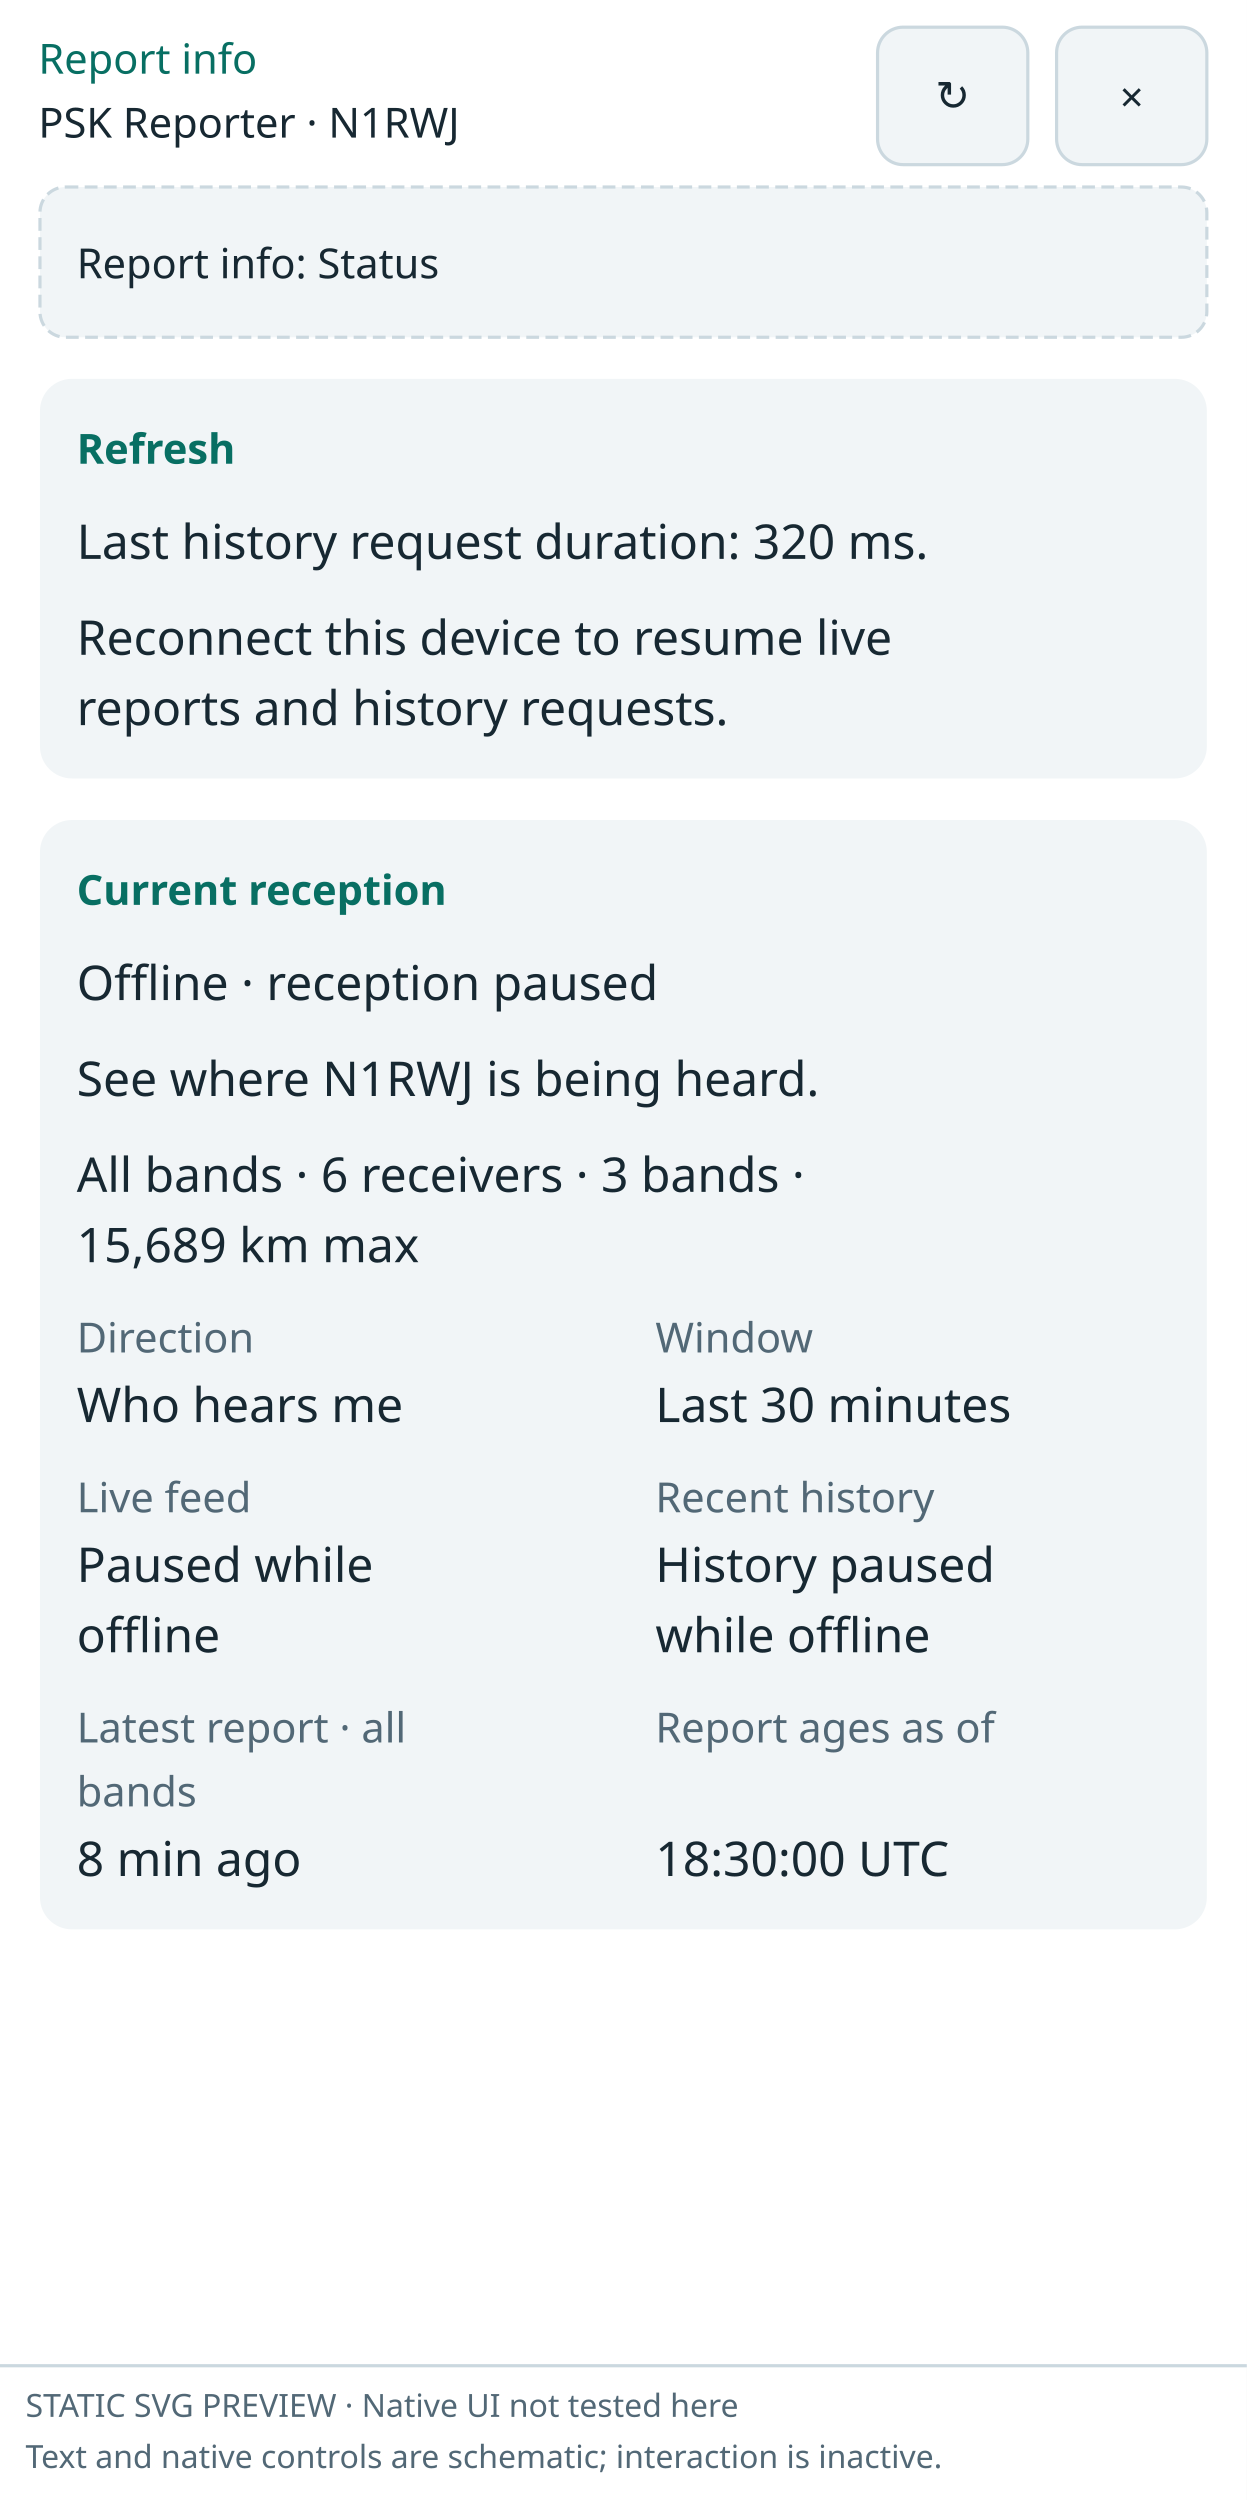
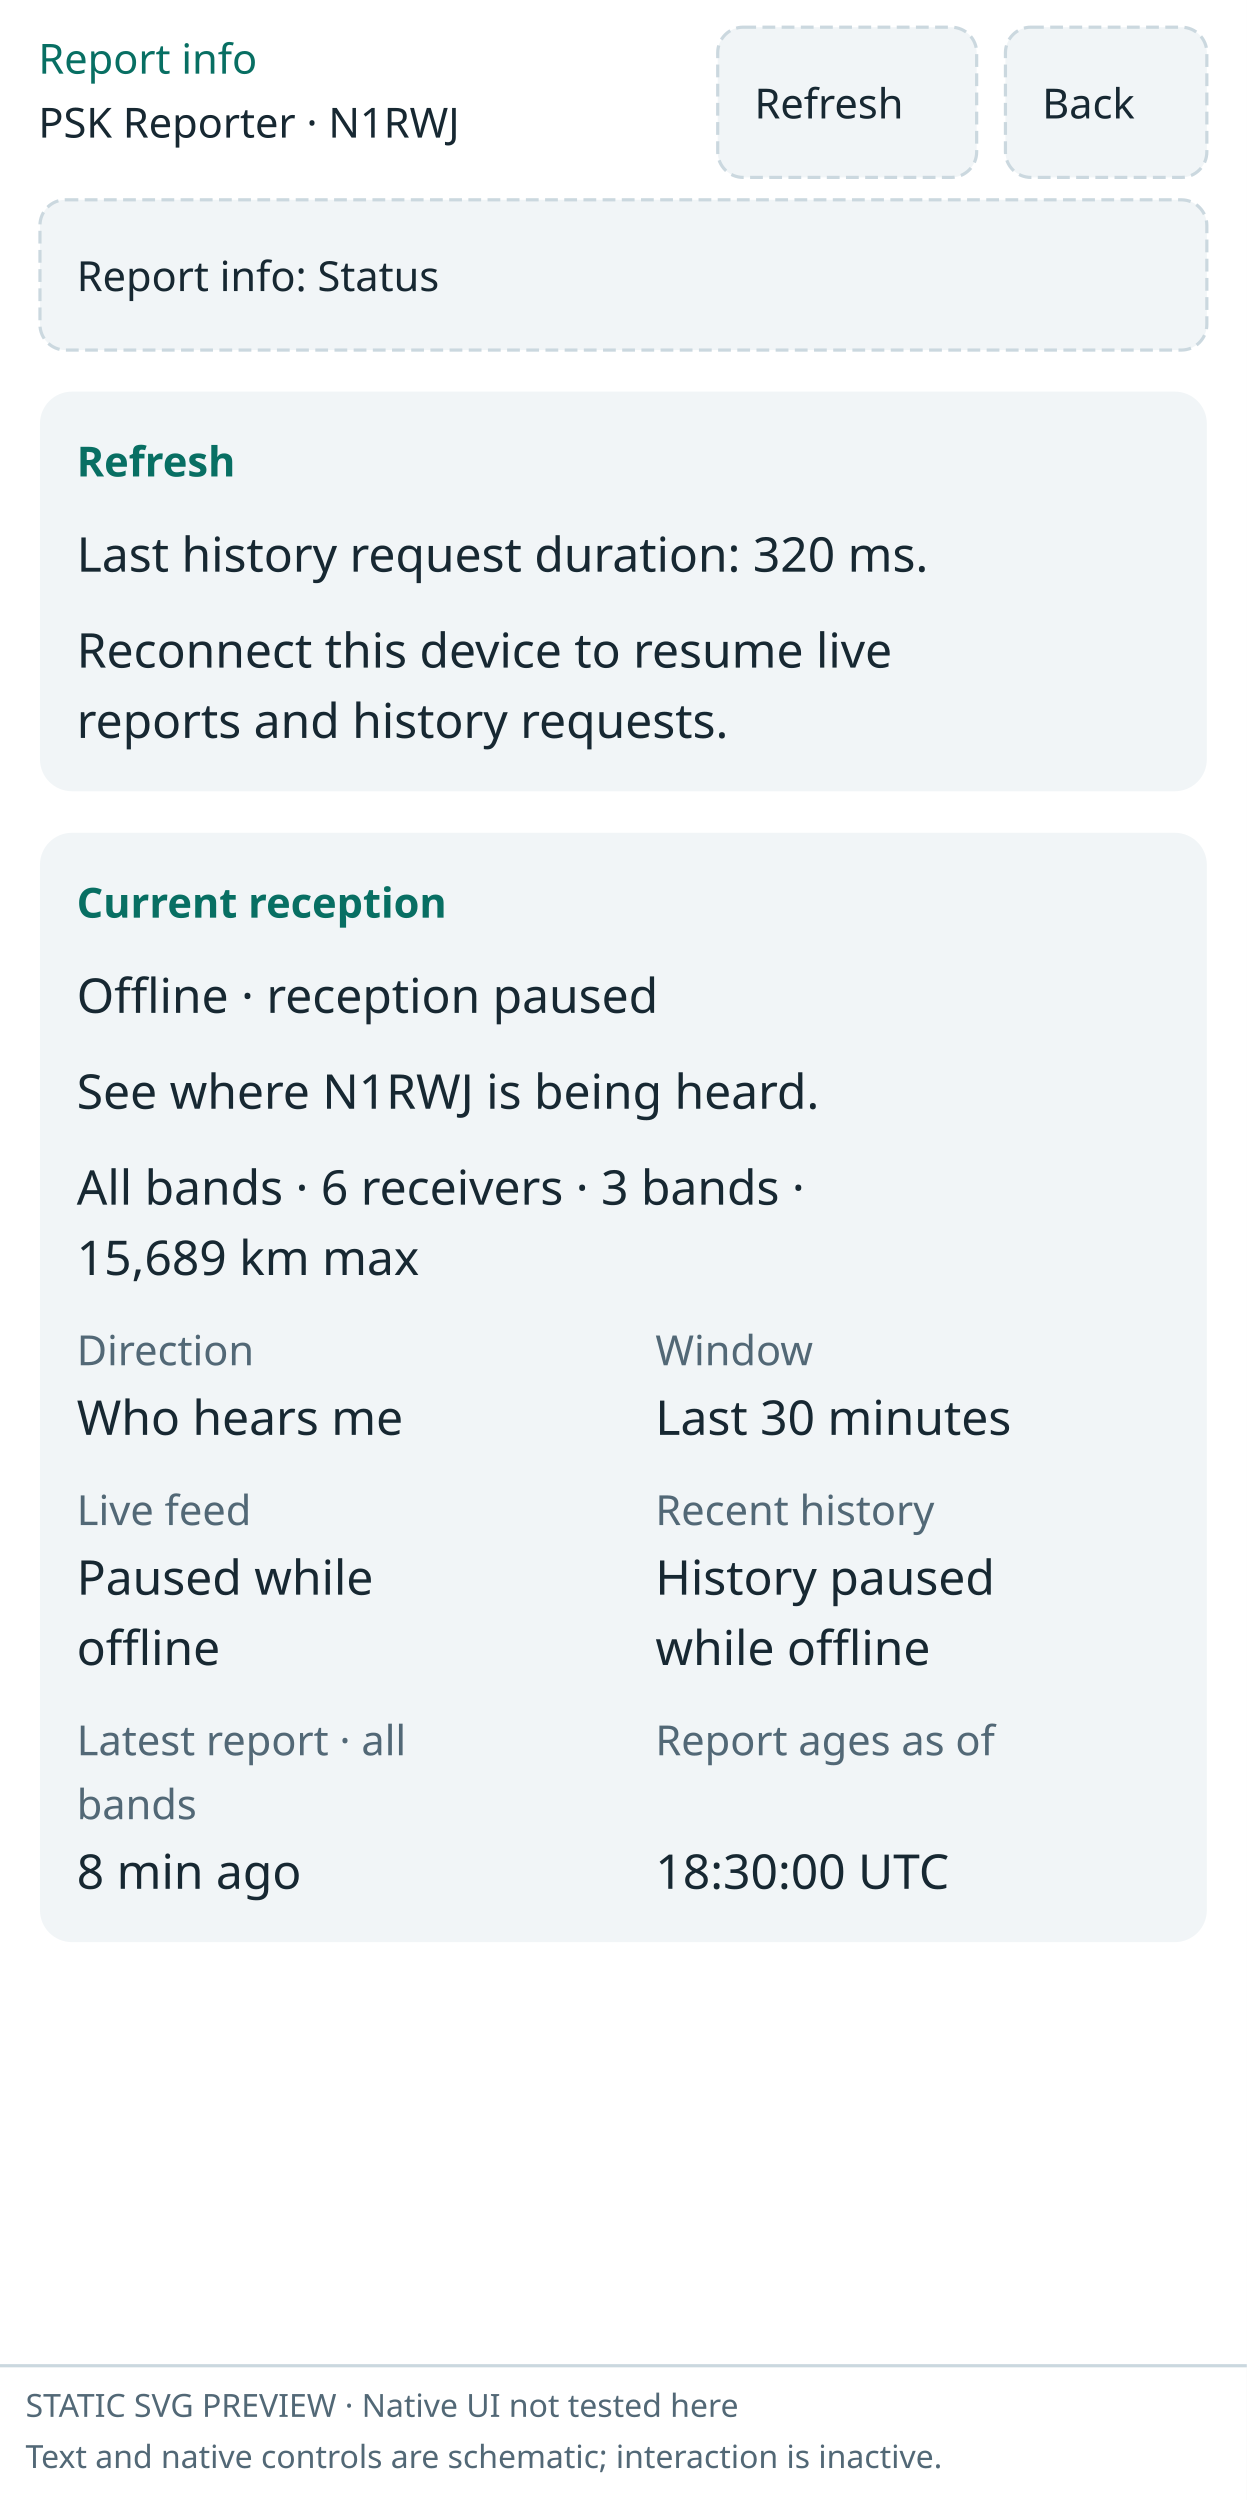
<svg xmlns="http://www.w3.org/2000/svg" width="390" height="782" viewBox="0 0 390 782" role="img" aria-label="PSK Reporter static scene preview, not native app acceptance">
  <rect width="100%" height="100%" fill="#ffffff" />
  <svg aria-hidden="true" width="390" height="740" viewBox="0 0 390 740">
    <g transform="translate(0 0) rotate(0 195 370)" opacity="1">
      <defs>
        <clipPath id="preview-layer-0-bounds">
          <rect width="390" height="740" />
        </clipPath>
      </defs>
      <g clip-path="url(#preview-layer-0-bounds)">
        <svg aria-hidden="true" width="390" height="740" viewBox="0 0 390 740" preserveAspectRatio="none">
          <rect width="390" height="740" fill="#ffffff" />
        </svg>
      </g>
    </g>
-     <g transform="translate(12 8) rotate(0 127 10)" opacity="1">
+     <g transform="translate(12 8) rotate(0 102 10)" opacity="1">
      <defs>
        <clipPath id="preview-layer-1-bounds">
-           <rect width="254" height="20" />
+           <rect width="204" height="20" />
        </clipPath>
      </defs>
      <g clip-path="url(#preview-layer-1-bounds)">
        <text x="0" y="10" dominant-baseline="central" text-anchor="start" font-family="sans-serif" font-size="13" font-weight="400" letter-spacing="0" fill="#086f63">Report info</text>
      </g>
    </g>
-     <g transform="translate(12 28) rotate(0 127 10)" opacity="1">
+     <g transform="translate(12 28) rotate(0 102 10)" opacity="1">
      <defs>
        <clipPath id="preview-layer-2-bounds">
-           <rect width="254" height="20" />
+           <rect width="204" height="20" />
        </clipPath>
      </defs>
      <g clip-path="url(#preview-layer-2-bounds)">
        <text x="0" y="10" dominant-baseline="central" text-anchor="start" font-family="sans-serif" font-size="13" font-weight="400" letter-spacing="0" fill="#172832">PSK Reporter · N1RWJ</text>
      </g>
    </g>
-     <g transform="translate(274 8) rotate(0 24 22)" opacity="1">
+     <g transform="translate(12 122) rotate(0 183 63)" opacity="1">
      <defs>
        <clipPath id="preview-layer-3-bounds">
-           <rect width="48" height="44" />
+           <rect width="366" height="126" />
        </clipPath>
      </defs>
      <g clip-path="url(#preview-layer-3-bounds)">
-         <svg aria-hidden="true" width="48" height="44" viewBox="0 0 48 44" preserveAspectRatio="none">
-           <rect x=".5" y=".5" width="47" height="43" rx="8" fill="#f1f5f7" stroke="#cbd8df" stroke-width="1" />
-         </svg>
-       </g>
-     </g>
-     <g transform="translate(282 20) rotate(0 16 10)" opacity="1">
-       <defs>
-         <clipPath id="preview-layer-4-bounds">
-           <rect width="32" height="20" />
-         </clipPath>
-       </defs>
-       <g clip-path="url(#preview-layer-4-bounds)">
-         <text x="16" y="10" dominant-baseline="central" text-anchor="middle" font-family="sans-serif" font-size="13" font-weight="400" letter-spacing="0" fill="#172832">↻</text>
-       </g>
-     </g>
-     <g transform="translate(330 8) rotate(0 24 22)" opacity="1">
-       <defs>
-         <clipPath id="preview-layer-5-bounds">
-           <rect width="48" height="44" />
-         </clipPath>
-       </defs>
-       <g clip-path="url(#preview-layer-5-bounds)">
-         <svg aria-hidden="true" width="48" height="44" viewBox="0 0 48 44" preserveAspectRatio="none">
-           <rect x=".5" y=".5" width="47" height="43" rx="8" fill="#f1f5f7" stroke="#cbd8df" stroke-width="1" />
-         </svg>
-       </g>
-     </g>
-     <g transform="translate(338 20) rotate(0 16 10)" opacity="1">
-       <defs>
-         <clipPath id="preview-layer-6-bounds">
-           <rect width="32" height="20" />
-         </clipPath>
-       </defs>
-       <g clip-path="url(#preview-layer-6-bounds)">
-         <text x="16" y="10" dominant-baseline="central" text-anchor="middle" font-family="sans-serif" font-size="13" font-weight="400" letter-spacing="0" fill="#172832">×</text>
-       </g>
-     </g>
-     <g transform="translate(12 118) rotate(0 183 63)" opacity="1">
-       <defs>
-         <clipPath id="preview-layer-7-bounds">
-           <rect width="366" height="126" />
-         </clipPath>
-       </defs>
-       <g clip-path="url(#preview-layer-7-bounds)">
        <svg aria-hidden="true" width="366" height="126" viewBox="0 0 366 126" preserveAspectRatio="none">
          <rect x=".5" y=".5" width="365" height="125" rx="10" fill="#f1f5f7" />
        </svg>
      </g>
    </g>
-     <g transform="translate(24 130) rotate(0 171 10)" opacity="1">
+     <g transform="translate(24 134) rotate(0 171 10)" opacity="1">
+       <defs>
+         <clipPath id="preview-layer-4-bounds">
+           <rect width="342" height="20" />
+         </clipPath>
+       </defs>
+       <g clip-path="url(#preview-layer-4-bounds)">
+         <text x="0" y="10" dominant-baseline="central" text-anchor="start" font-family="sans-serif" font-size="13" font-weight="600" letter-spacing="0" fill="#086f63">Refresh</text>
+       </g>
+     </g>
+     <g transform="translate(24 162) rotate(0 171 11)" opacity="1">
+       <defs>
+         <clipPath id="preview-layer-5-bounds">
+           <rect width="342" height="22" />
+         </clipPath>
+       </defs>
+       <g clip-path="url(#preview-layer-5-bounds)">
+         <text x="0" y="11" dominant-baseline="central" text-anchor="start" font-family="sans-serif" font-size="15" font-weight="400" letter-spacing="0" fill="#172832">Last history request duration: 320 ms.</text>
+       </g>
+     </g>
+     <g transform="translate(24 192) rotate(0 171 11)" opacity="1">
+       <defs>
+         <clipPath id="preview-layer-6-bounds">
+           <rect width="342" height="22" />
+         </clipPath>
+       </defs>
+       <g clip-path="url(#preview-layer-6-bounds)">
+         <text x="0" y="11" dominant-baseline="central" text-anchor="start" font-family="sans-serif" font-size="15" font-weight="400" letter-spacing="0" fill="#172832">Reconnect this device to resume live</text>
+       </g>
+     </g>
+     <g transform="translate(24 214) rotate(0 171 11)" opacity="1">
+       <defs>
+         <clipPath id="preview-layer-7-bounds">
+           <rect width="342" height="22" />
+         </clipPath>
+       </defs>
+       <g clip-path="url(#preview-layer-7-bounds)">
+         <text x="0" y="11" dominant-baseline="central" text-anchor="start" font-family="sans-serif" font-size="15" font-weight="400" letter-spacing="0" fill="#172832">reports and history requests.</text>
+       </g>
+     </g>
+     <g transform="translate(12 260) rotate(0 183 174)" opacity="1">
      <defs>
        <clipPath id="preview-layer-8-bounds">
-           <rect width="342" height="20" />
+           <rect width="366" height="348" />
        </clipPath>
      </defs>
      <g clip-path="url(#preview-layer-8-bounds)">
-         <text x="0" y="10" dominant-baseline="central" text-anchor="start" font-family="sans-serif" font-size="13" font-weight="600" letter-spacing="0" fill="#086f63">Refresh</text>
-       </g>
-     </g>
-     <g transform="translate(24 158) rotate(0 171 11)" opacity="1">
-       <defs>
-         <clipPath id="preview-layer-9-bounds">
-           <rect width="342" height="22" />
-         </clipPath>
-       </defs>
-       <g clip-path="url(#preview-layer-9-bounds)">
-         <text x="0" y="11" dominant-baseline="central" text-anchor="start" font-family="sans-serif" font-size="15" font-weight="400" letter-spacing="0" fill="#172832">Last history request duration: 320 ms.</text>
-       </g>
-     </g>
-     <g transform="translate(24 188) rotate(0 171 11)" opacity="1">
-       <defs>
-         <clipPath id="preview-layer-10-bounds">
-           <rect width="342" height="22" />
-         </clipPath>
-       </defs>
-       <g clip-path="url(#preview-layer-10-bounds)">
-         <text x="0" y="11" dominant-baseline="central" text-anchor="start" font-family="sans-serif" font-size="15" font-weight="400" letter-spacing="0" fill="#172832">Reconnect this device to resume live</text>
-       </g>
-     </g>
-     <g transform="translate(24 210) rotate(0 171 11)" opacity="1">
-       <defs>
-         <clipPath id="preview-layer-11-bounds">
-           <rect width="342" height="22" />
-         </clipPath>
-       </defs>
-       <g clip-path="url(#preview-layer-11-bounds)">
-         <text x="0" y="11" dominant-baseline="central" text-anchor="start" font-family="sans-serif" font-size="15" font-weight="400" letter-spacing="0" fill="#172832">reports and history requests.</text>
-       </g>
-     </g>
-     <g transform="translate(12 256) rotate(0 183 174)" opacity="1">
-       <defs>
-         <clipPath id="preview-layer-12-bounds">
-           <rect width="366" height="348" />
-         </clipPath>
-       </defs>
-       <g clip-path="url(#preview-layer-12-bounds)">
        <svg aria-hidden="true" width="366" height="348" viewBox="0 0 366 348" preserveAspectRatio="none">
          <rect x=".5" y=".5" width="365" height="347" rx="10" fill="#f1f5f7" />
        </svg>
      </g>
    </g>
-     <g transform="translate(24 268) rotate(0 171 10)" opacity="1">
+     <g transform="translate(24 272) rotate(0 171 10)" opacity="1">
+       <defs>
+         <clipPath id="preview-layer-9-bounds">
+           <rect width="342" height="20" />
+         </clipPath>
+       </defs>
+       <g clip-path="url(#preview-layer-9-bounds)">
+         <text x="0" y="10" dominant-baseline="central" text-anchor="start" font-family="sans-serif" font-size="13" font-weight="600" letter-spacing="0" fill="#086f63">Current reception</text>
+       </g>
+     </g>
+     <g transform="translate(24 300) rotate(0 171 11)" opacity="1">
+       <defs>
+         <clipPath id="preview-layer-10-bounds">
+           <rect width="342" height="22" />
+         </clipPath>
+       </defs>
+       <g clip-path="url(#preview-layer-10-bounds)">
+         <text x="0" y="11" dominant-baseline="central" text-anchor="start" font-family="sans-serif" font-size="15" font-weight="400" letter-spacing="0" fill="#172832">Offline · reception paused</text>
+       </g>
+     </g>
+     <g transform="translate(24 330) rotate(0 171 11)" opacity="1">
+       <defs>
+         <clipPath id="preview-layer-11-bounds">
+           <rect width="342" height="22" />
+         </clipPath>
+       </defs>
+       <g clip-path="url(#preview-layer-11-bounds)">
+         <text x="0" y="11" dominant-baseline="central" text-anchor="start" font-family="sans-serif" font-size="15" font-weight="400" letter-spacing="0" fill="#172832">See where N1RWJ is being heard.</text>
+       </g>
+     </g>
+     <g transform="translate(24 360) rotate(0 171 11)" opacity="1">
+       <defs>
+         <clipPath id="preview-layer-12-bounds">
+           <rect width="342" height="22" />
+         </clipPath>
+       </defs>
+       <g clip-path="url(#preview-layer-12-bounds)">
+         <text x="0" y="11" dominant-baseline="central" text-anchor="start" font-family="sans-serif" font-size="15" font-weight="400" letter-spacing="0" fill="#172832">All bands · 6 receivers · 3 bands ·</text>
+       </g>
+     </g>
+     <g transform="translate(24 382) rotate(0 171 11)" opacity="1">
      <defs>
        <clipPath id="preview-layer-13-bounds">
-           <rect width="342" height="20" />
+           <rect width="342" height="22" />
        </clipPath>
      </defs>
      <g clip-path="url(#preview-layer-13-bounds)">
-         <text x="0" y="10" dominant-baseline="central" text-anchor="start" font-family="sans-serif" font-size="13" font-weight="600" letter-spacing="0" fill="#086f63">Current reception</text>
-       </g>
-     </g>
-     <g transform="translate(24 296) rotate(0 171 11)" opacity="1">
+         <text x="0" y="11" dominant-baseline="central" text-anchor="start" font-family="sans-serif" font-size="15" font-weight="400" letter-spacing="0" fill="#172832">15,689 km max</text>
+       </g>
+     </g>
+     <g transform="translate(24 412) rotate(0 80.5 10)" opacity="1">
      <defs>
        <clipPath id="preview-layer-14-bounds">
-           <rect width="342" height="22" />
+           <rect width="161" height="20" />
        </clipPath>
      </defs>
      <g clip-path="url(#preview-layer-14-bounds)">
-         <text x="0" y="11" dominant-baseline="central" text-anchor="start" font-family="sans-serif" font-size="15" font-weight="400" letter-spacing="0" fill="#172832">Offline · reception paused</text>
-       </g>
-     </g>
-     <g transform="translate(24 326) rotate(0 171 11)" opacity="1">
+         <text x="0" y="10" dominant-baseline="central" text-anchor="start" font-family="sans-serif" font-size="13" font-weight="400" letter-spacing="0" fill="#526876">Direction</text>
+       </g>
+     </g>
+     <g transform="translate(24 432) rotate(0 80.5 11)" opacity="1">
      <defs>
        <clipPath id="preview-layer-15-bounds">
-           <rect width="342" height="22" />
+           <rect width="161" height="22" />
        </clipPath>
      </defs>
      <g clip-path="url(#preview-layer-15-bounds)">
-         <text x="0" y="11" dominant-baseline="central" text-anchor="start" font-family="sans-serif" font-size="15" font-weight="400" letter-spacing="0" fill="#172832">See where N1RWJ is being heard.</text>
-       </g>
-     </g>
-     <g transform="translate(24 356) rotate(0 171 11)" opacity="1">
+         <text x="0" y="11" dominant-baseline="central" text-anchor="start" font-family="sans-serif" font-size="15" font-weight="400" letter-spacing="0" fill="#172832">Who hears me</text>
+       </g>
+     </g>
+     <g transform="translate(205 412) rotate(0 80.5 10)" opacity="1">
      <defs>
        <clipPath id="preview-layer-16-bounds">
-           <rect width="342" height="22" />
+           <rect width="161" height="20" />
        </clipPath>
      </defs>
      <g clip-path="url(#preview-layer-16-bounds)">
-         <text x="0" y="11" dominant-baseline="central" text-anchor="start" font-family="sans-serif" font-size="15" font-weight="400" letter-spacing="0" fill="#172832">All bands · 6 receivers · 3 bands ·</text>
-       </g>
-     </g>
-     <g transform="translate(24 378) rotate(0 171 11)" opacity="1">
+         <text x="0" y="10" dominant-baseline="central" text-anchor="start" font-family="sans-serif" font-size="13" font-weight="400" letter-spacing="0" fill="#526876">Window</text>
+       </g>
+     </g>
+     <g transform="translate(205 432) rotate(0 80.5 11)" opacity="1">
      <defs>
        <clipPath id="preview-layer-17-bounds">
-           <rect width="342" height="22" />
+           <rect width="161" height="22" />
        </clipPath>
      </defs>
      <g clip-path="url(#preview-layer-17-bounds)">
-         <text x="0" y="11" dominant-baseline="central" text-anchor="start" font-family="sans-serif" font-size="15" font-weight="400" letter-spacing="0" fill="#172832">15,689 km max</text>
-       </g>
-     </g>
-     <g transform="translate(24 408) rotate(0 80.5 10)" opacity="1">
+         <text x="0" y="11" dominant-baseline="central" text-anchor="start" font-family="sans-serif" font-size="15" font-weight="400" letter-spacing="0" fill="#172832">Last 30 minutes</text>
+       </g>
+     </g>
+     <g transform="translate(24 462) rotate(0 80.5 10)" opacity="1">
      <defs>
        <clipPath id="preview-layer-18-bounds">
          <rect width="161" height="20" />
        </clipPath>
      </defs>
      <g clip-path="url(#preview-layer-18-bounds)">
-         <text x="0" y="10" dominant-baseline="central" text-anchor="start" font-family="sans-serif" font-size="13" font-weight="400" letter-spacing="0" fill="#526876">Direction</text>
-       </g>
-     </g>
-     <g transform="translate(24 428) rotate(0 80.5 11)" opacity="1">
+         <text x="0" y="10" dominant-baseline="central" text-anchor="start" font-family="sans-serif" font-size="13" font-weight="400" letter-spacing="0" fill="#526876">Live feed</text>
+       </g>
+     </g>
+     <g transform="translate(24 482) rotate(0 80.5 11)" opacity="1">
      <defs>
        <clipPath id="preview-layer-19-bounds">
          <rect width="161" height="22" />
        </clipPath>
      </defs>
      <g clip-path="url(#preview-layer-19-bounds)">
-         <text x="0" y="11" dominant-baseline="central" text-anchor="start" font-family="sans-serif" font-size="15" font-weight="400" letter-spacing="0" fill="#172832">Who hears me</text>
-       </g>
-     </g>
-     <g transform="translate(205 408) rotate(0 80.5 10)" opacity="1">
+         <text x="0" y="11" dominant-baseline="central" text-anchor="start" font-family="sans-serif" font-size="15" font-weight="400" letter-spacing="0" fill="#172832">Paused while</text>
+       </g>
+     </g>
+     <g transform="translate(24 504) rotate(0 80.5 11)" opacity="1">
      <defs>
        <clipPath id="preview-layer-20-bounds">
-           <rect width="161" height="20" />
+           <rect width="161" height="22" />
        </clipPath>
      </defs>
      <g clip-path="url(#preview-layer-20-bounds)">
-         <text x="0" y="10" dominant-baseline="central" text-anchor="start" font-family="sans-serif" font-size="13" font-weight="400" letter-spacing="0" fill="#526876">Window</text>
-       </g>
-     </g>
-     <g transform="translate(205 428) rotate(0 80.5 11)" opacity="1">
+         <text x="0" y="11" dominant-baseline="central" text-anchor="start" font-family="sans-serif" font-size="15" font-weight="400" letter-spacing="0" fill="#172832">offline</text>
+       </g>
+     </g>
+     <g transform="translate(205 462) rotate(0 80.5 10)" opacity="1">
      <defs>
        <clipPath id="preview-layer-21-bounds">
-           <rect width="161" height="22" />
+           <rect width="161" height="20" />
        </clipPath>
      </defs>
      <g clip-path="url(#preview-layer-21-bounds)">
-         <text x="0" y="11" dominant-baseline="central" text-anchor="start" font-family="sans-serif" font-size="15" font-weight="400" letter-spacing="0" fill="#172832">Last 30 minutes</text>
-       </g>
-     </g>
-     <g transform="translate(24 458) rotate(0 80.5 10)" opacity="1">
+         <text x="0" y="10" dominant-baseline="central" text-anchor="start" font-family="sans-serif" font-size="13" font-weight="400" letter-spacing="0" fill="#526876">Recent history</text>
+       </g>
+     </g>
+     <g transform="translate(205 482) rotate(0 80.5 11)" opacity="1">
      <defs>
        <clipPath id="preview-layer-22-bounds">
-           <rect width="161" height="20" />
+           <rect width="161" height="22" />
        </clipPath>
      </defs>
      <g clip-path="url(#preview-layer-22-bounds)">
-         <text x="0" y="10" dominant-baseline="central" text-anchor="start" font-family="sans-serif" font-size="13" font-weight="400" letter-spacing="0" fill="#526876">Live feed</text>
-       </g>
-     </g>
-     <g transform="translate(24 478) rotate(0 80.5 11)" opacity="1">
+         <text x="0" y="11" dominant-baseline="central" text-anchor="start" font-family="sans-serif" font-size="15" font-weight="400" letter-spacing="0" fill="#172832">History paused</text>
+       </g>
+     </g>
+     <g transform="translate(205 504) rotate(0 80.5 11)" opacity="1">
      <defs>
        <clipPath id="preview-layer-23-bounds">
          <rect width="161" height="22" />
        </clipPath>
      </defs>
      <g clip-path="url(#preview-layer-23-bounds)">
-         <text x="0" y="11" dominant-baseline="central" text-anchor="start" font-family="sans-serif" font-size="15" font-weight="400" letter-spacing="0" fill="#172832">Paused while</text>
-       </g>
-     </g>
-     <g transform="translate(24 500) rotate(0 80.5 11)" opacity="1">
+         <text x="0" y="11" dominant-baseline="central" text-anchor="start" font-family="sans-serif" font-size="15" font-weight="400" letter-spacing="0" fill="#172832">while offline</text>
+       </g>
+     </g>
+     <g transform="translate(24 534) rotate(0 80.5 10)" opacity="1">
      <defs>
        <clipPath id="preview-layer-24-bounds">
-           <rect width="161" height="22" />
+           <rect width="161" height="20" />
        </clipPath>
      </defs>
      <g clip-path="url(#preview-layer-24-bounds)">
-         <text x="0" y="11" dominant-baseline="central" text-anchor="start" font-family="sans-serif" font-size="15" font-weight="400" letter-spacing="0" fill="#172832">offline</text>
-       </g>
-     </g>
-     <g transform="translate(205 458) rotate(0 80.5 10)" opacity="1">
+         <text x="0" y="10" dominant-baseline="central" text-anchor="start" font-family="sans-serif" font-size="13" font-weight="400" letter-spacing="0" fill="#526876">Latest report · all</text>
+       </g>
+     </g>
+     <g transform="translate(24 554) rotate(0 80.5 10)" opacity="1">
      <defs>
        <clipPath id="preview-layer-25-bounds">
          <rect width="161" height="20" />
        </clipPath>
      </defs>
      <g clip-path="url(#preview-layer-25-bounds)">
-         <text x="0" y="10" dominant-baseline="central" text-anchor="start" font-family="sans-serif" font-size="13" font-weight="400" letter-spacing="0" fill="#526876">Recent history</text>
-       </g>
-     </g>
-     <g transform="translate(205 478) rotate(0 80.5 11)" opacity="1">
+         <text x="0" y="10" dominant-baseline="central" text-anchor="start" font-family="sans-serif" font-size="13" font-weight="400" letter-spacing="0" fill="#526876">bands</text>
+       </g>
+     </g>
+     <g transform="translate(24 574) rotate(0 80.5 11)" opacity="1">
      <defs>
        <clipPath id="preview-layer-26-bounds">
          <rect width="161" height="22" />
        </clipPath>
      </defs>
      <g clip-path="url(#preview-layer-26-bounds)">
-         <text x="0" y="11" dominant-baseline="central" text-anchor="start" font-family="sans-serif" font-size="15" font-weight="400" letter-spacing="0" fill="#172832">History paused</text>
-       </g>
-     </g>
-     <g transform="translate(205 500) rotate(0 80.5 11)" opacity="1">
+         <text x="0" y="11" dominant-baseline="central" text-anchor="start" font-family="sans-serif" font-size="15" font-weight="400" letter-spacing="0" fill="#172832">8 min ago</text>
+       </g>
+     </g>
+     <g transform="translate(205 534) rotate(0 80.5 10)" opacity="1">
      <defs>
        <clipPath id="preview-layer-27-bounds">
-           <rect width="161" height="22" />
+           <rect width="161" height="20" />
        </clipPath>
      </defs>
      <g clip-path="url(#preview-layer-27-bounds)">
-         <text x="0" y="11" dominant-baseline="central" text-anchor="start" font-family="sans-serif" font-size="15" font-weight="400" letter-spacing="0" fill="#172832">while offline</text>
-       </g>
-     </g>
-     <g transform="translate(24 530) rotate(0 80.5 10)" opacity="1">
+         <text x="0" y="10" dominant-baseline="central" text-anchor="start" font-family="sans-serif" font-size="13" font-weight="400" letter-spacing="0" fill="#526876">Report ages as of</text>
+       </g>
+     </g>
+     <g transform="translate(205 574) rotate(0 80.5 11)" opacity="1">
      <defs>
        <clipPath id="preview-layer-28-bounds">
-           <rect width="161" height="20" />
+           <rect width="161" height="22" />
        </clipPath>
      </defs>
      <g clip-path="url(#preview-layer-28-bounds)">
-         <text x="0" y="10" dominant-baseline="central" text-anchor="start" font-family="sans-serif" font-size="13" font-weight="400" letter-spacing="0" fill="#526876">Latest report · all</text>
-       </g>
-     </g>
-     <g transform="translate(24 550) rotate(0 80.5 10)" opacity="1">
-       <defs>
-         <clipPath id="preview-layer-29-bounds">
-           <rect width="161" height="20" />
-         </clipPath>
-       </defs>
-       <g clip-path="url(#preview-layer-29-bounds)">
-         <text x="0" y="10" dominant-baseline="central" text-anchor="start" font-family="sans-serif" font-size="13" font-weight="400" letter-spacing="0" fill="#526876">bands</text>
-       </g>
-     </g>
-     <g transform="translate(24 570) rotate(0 80.5 11)" opacity="1">
-       <defs>
-         <clipPath id="preview-layer-30-bounds">
-           <rect width="161" height="22" />
-         </clipPath>
-       </defs>
-       <g clip-path="url(#preview-layer-30-bounds)">
-         <text x="0" y="11" dominant-baseline="central" text-anchor="start" font-family="sans-serif" font-size="15" font-weight="400" letter-spacing="0" fill="#172832">8 min ago</text>
-       </g>
-     </g>
-     <g transform="translate(205 530) rotate(0 80.5 10)" opacity="1">
-       <defs>
-         <clipPath id="preview-layer-31-bounds">
-           <rect width="161" height="20" />
-         </clipPath>
-       </defs>
-       <g clip-path="url(#preview-layer-31-bounds)">
-         <text x="0" y="10" dominant-baseline="central" text-anchor="start" font-family="sans-serif" font-size="13" font-weight="400" letter-spacing="0" fill="#526876">Report ages as of</text>
-       </g>
-     </g>
-     <g transform="translate(205 570) rotate(0 80.5 11)" opacity="1">
-       <defs>
-         <clipPath id="preview-layer-32-bounds">
-           <rect width="161" height="22" />
-         </clipPath>
-       </defs>
-       <g clip-path="url(#preview-layer-32-bounds)">
        <text x="0" y="11" dominant-baseline="central" text-anchor="start" font-family="sans-serif" font-size="15" font-weight="400" letter-spacing="0" fill="#172832">18:30:00 UTC</text>
      </g>
    </g>
-     <g transform="translate(12 58)">
+     <g transform="translate(224 8)">
+       <defs>
+         <clipPath id="preview-control-0">
+           <rect width="82" height="48" />
+         </clipPath>
+       </defs>
+       <rect x=".5" y=".5" width="81" height="47" rx="8" fill="#f1f5f7" stroke="#cbd8df" stroke-dasharray="4 2" />
+       <text x="12" y="24" dominant-baseline="central" font-family="sans-serif" font-size="13" fill="#172832" clip-path="url(#preview-control-0)">Refresh</text>
+     </g>
+     <g transform="translate(314 8)">
+       <defs>
+         <clipPath id="preview-control-1">
+           <rect width="64" height="48" />
+         </clipPath>
+       </defs>
+       <rect x=".5" y=".5" width="63" height="47" rx="8" fill="#f1f5f7" stroke="#cbd8df" stroke-dasharray="4 2" />
+       <text x="12" y="24" dominant-baseline="central" font-family="sans-serif" font-size="13" fill="#172832" clip-path="url(#preview-control-1)">Back</text>
+     </g>
+     <g transform="translate(12 62)">
      <defs>
        <clipPath id="preview-control-2">
          <rect width="366" height="48" />
        </clipPath>
      </defs>
      <rect x=".5" y=".5" width="365" height="47" rx="8" fill="#f1f5f7" stroke="#cbd8df" stroke-dasharray="4 2" />
      <text x="12" y="24" dominant-baseline="central" font-family="sans-serif" font-size="13" fill="#172832" clip-path="url(#preview-control-2)">Report info: Status</text>
    </g>
  </svg>
  <path d="M0 740H390" stroke="#cbd8df" />
  <text x="8" y="756" font-family="sans-serif" font-size="10" fill="#526876">STATIC SVG PREVIEW · Native UI not tested here</text>
  <text x="8" y="772" font-family="sans-serif" font-size="10" fill="#526876">Text and native controls are schematic; interaction is inactive.</text>
</svg>
